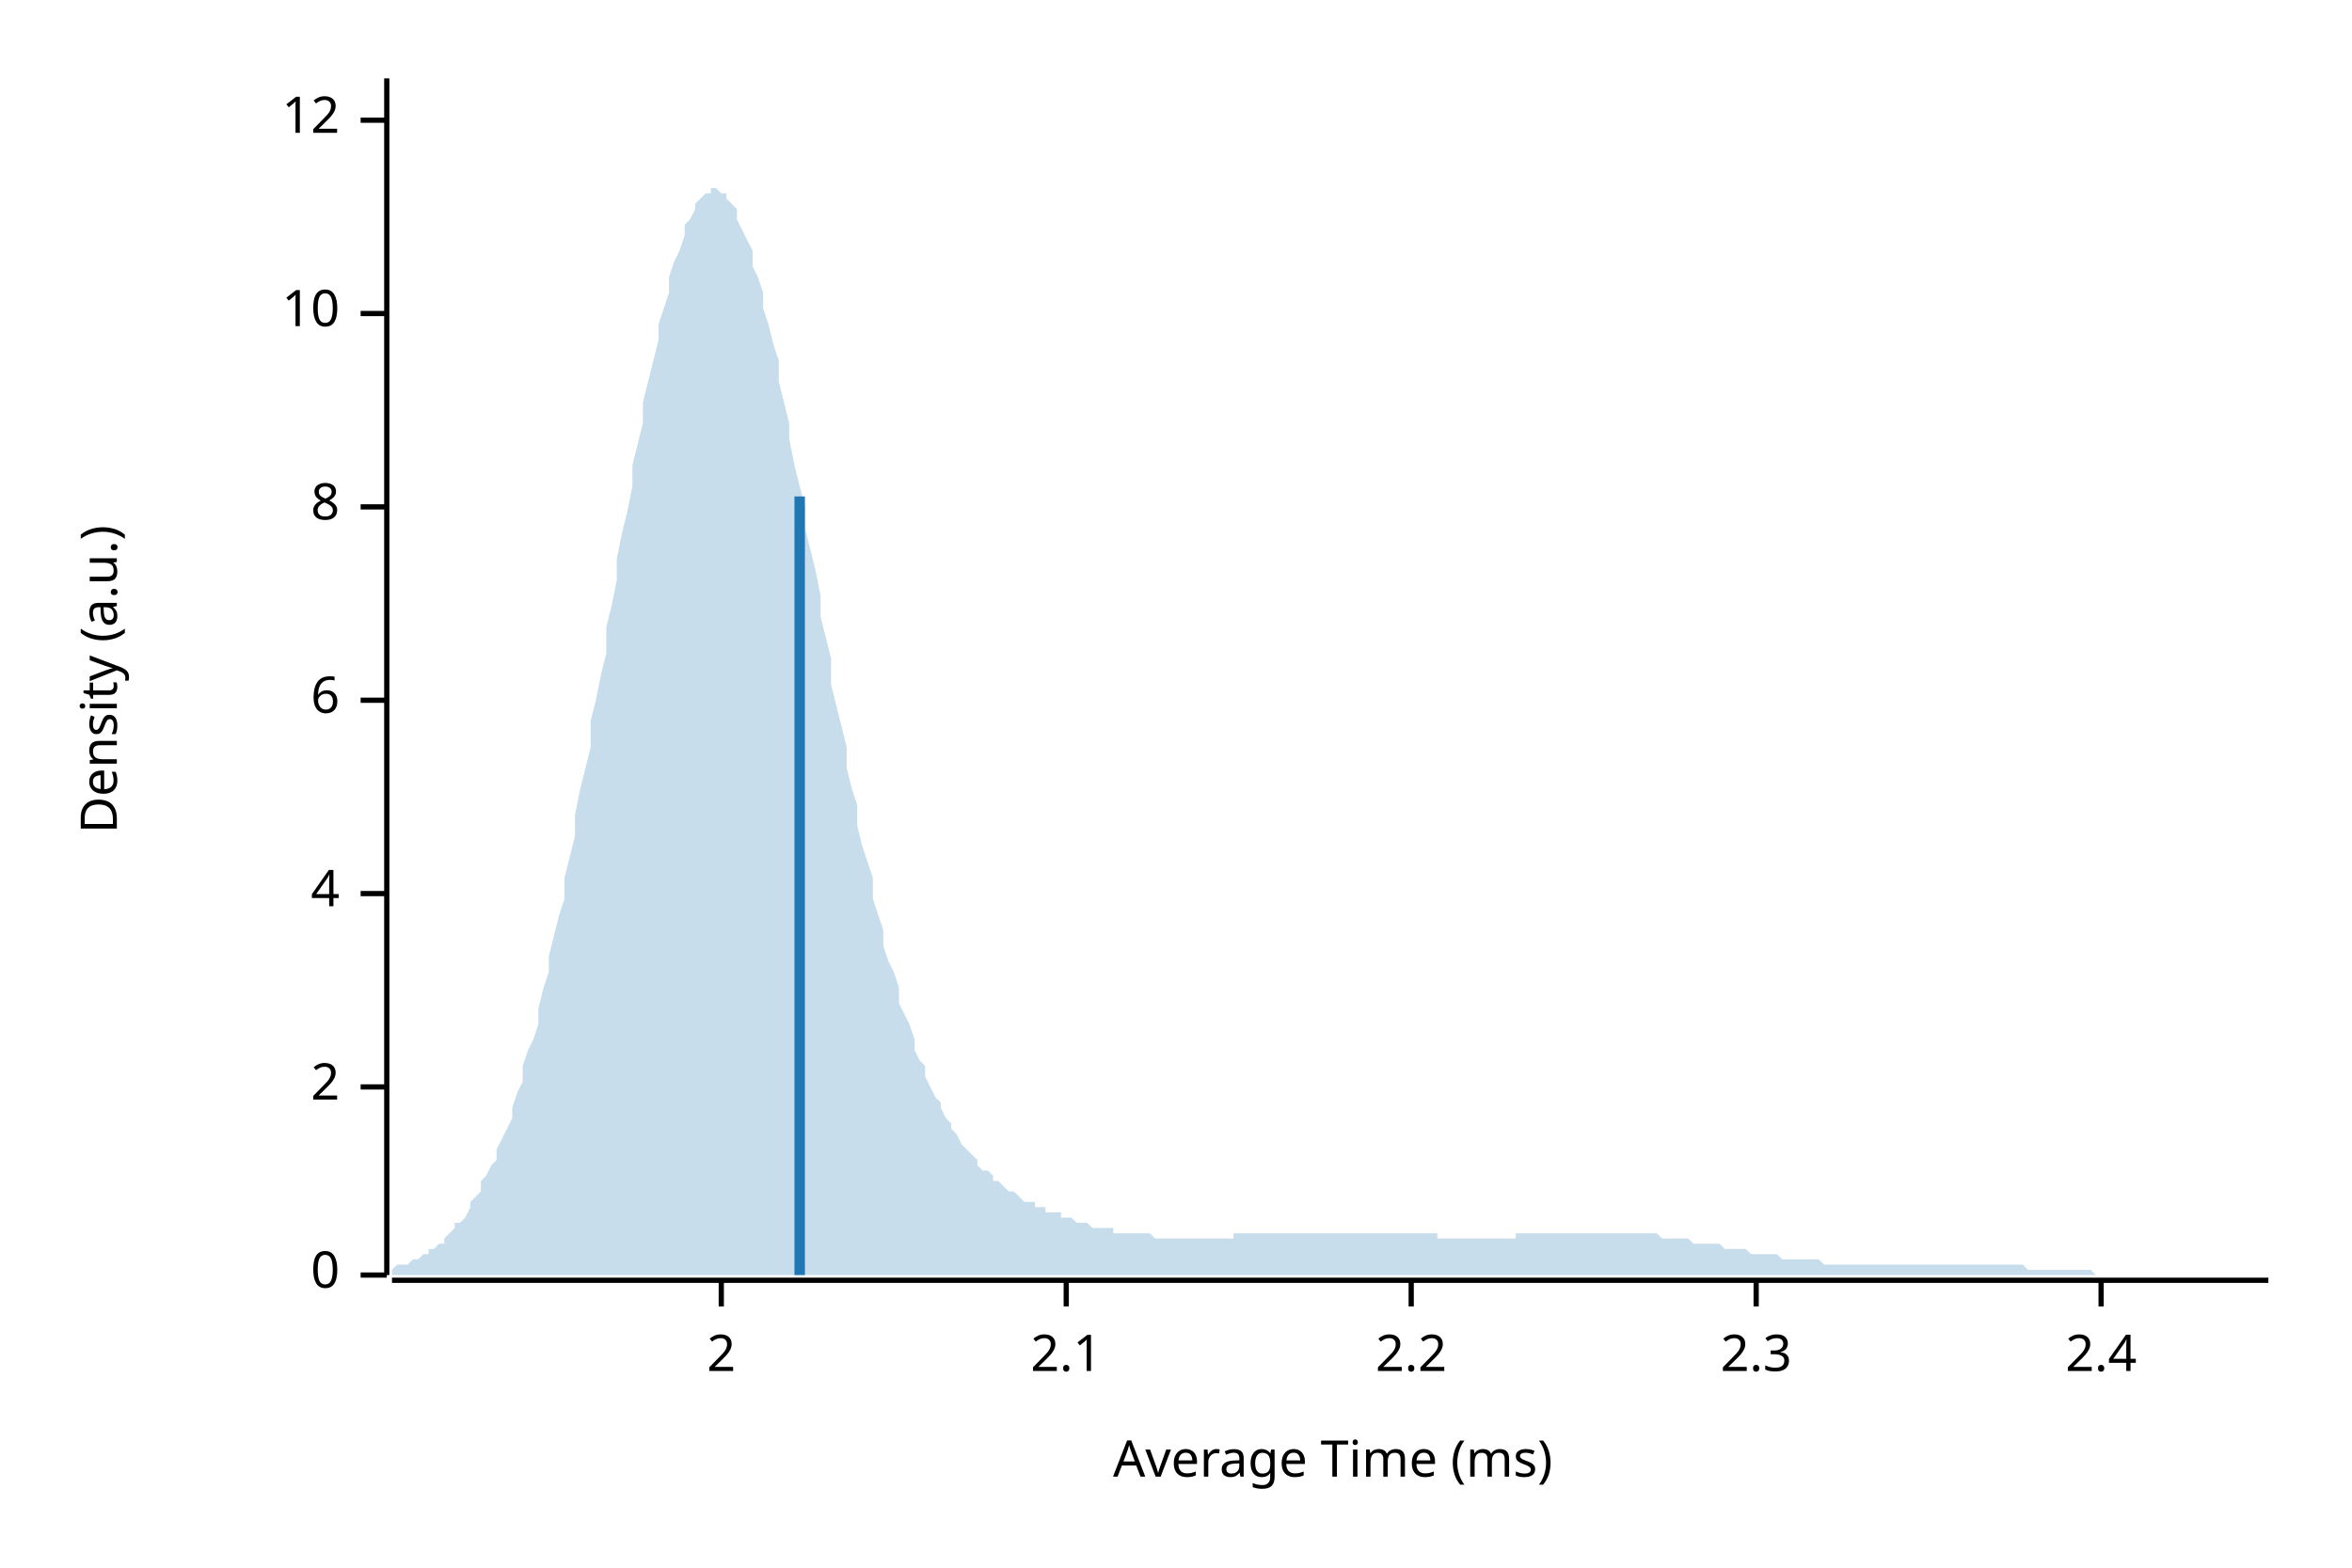
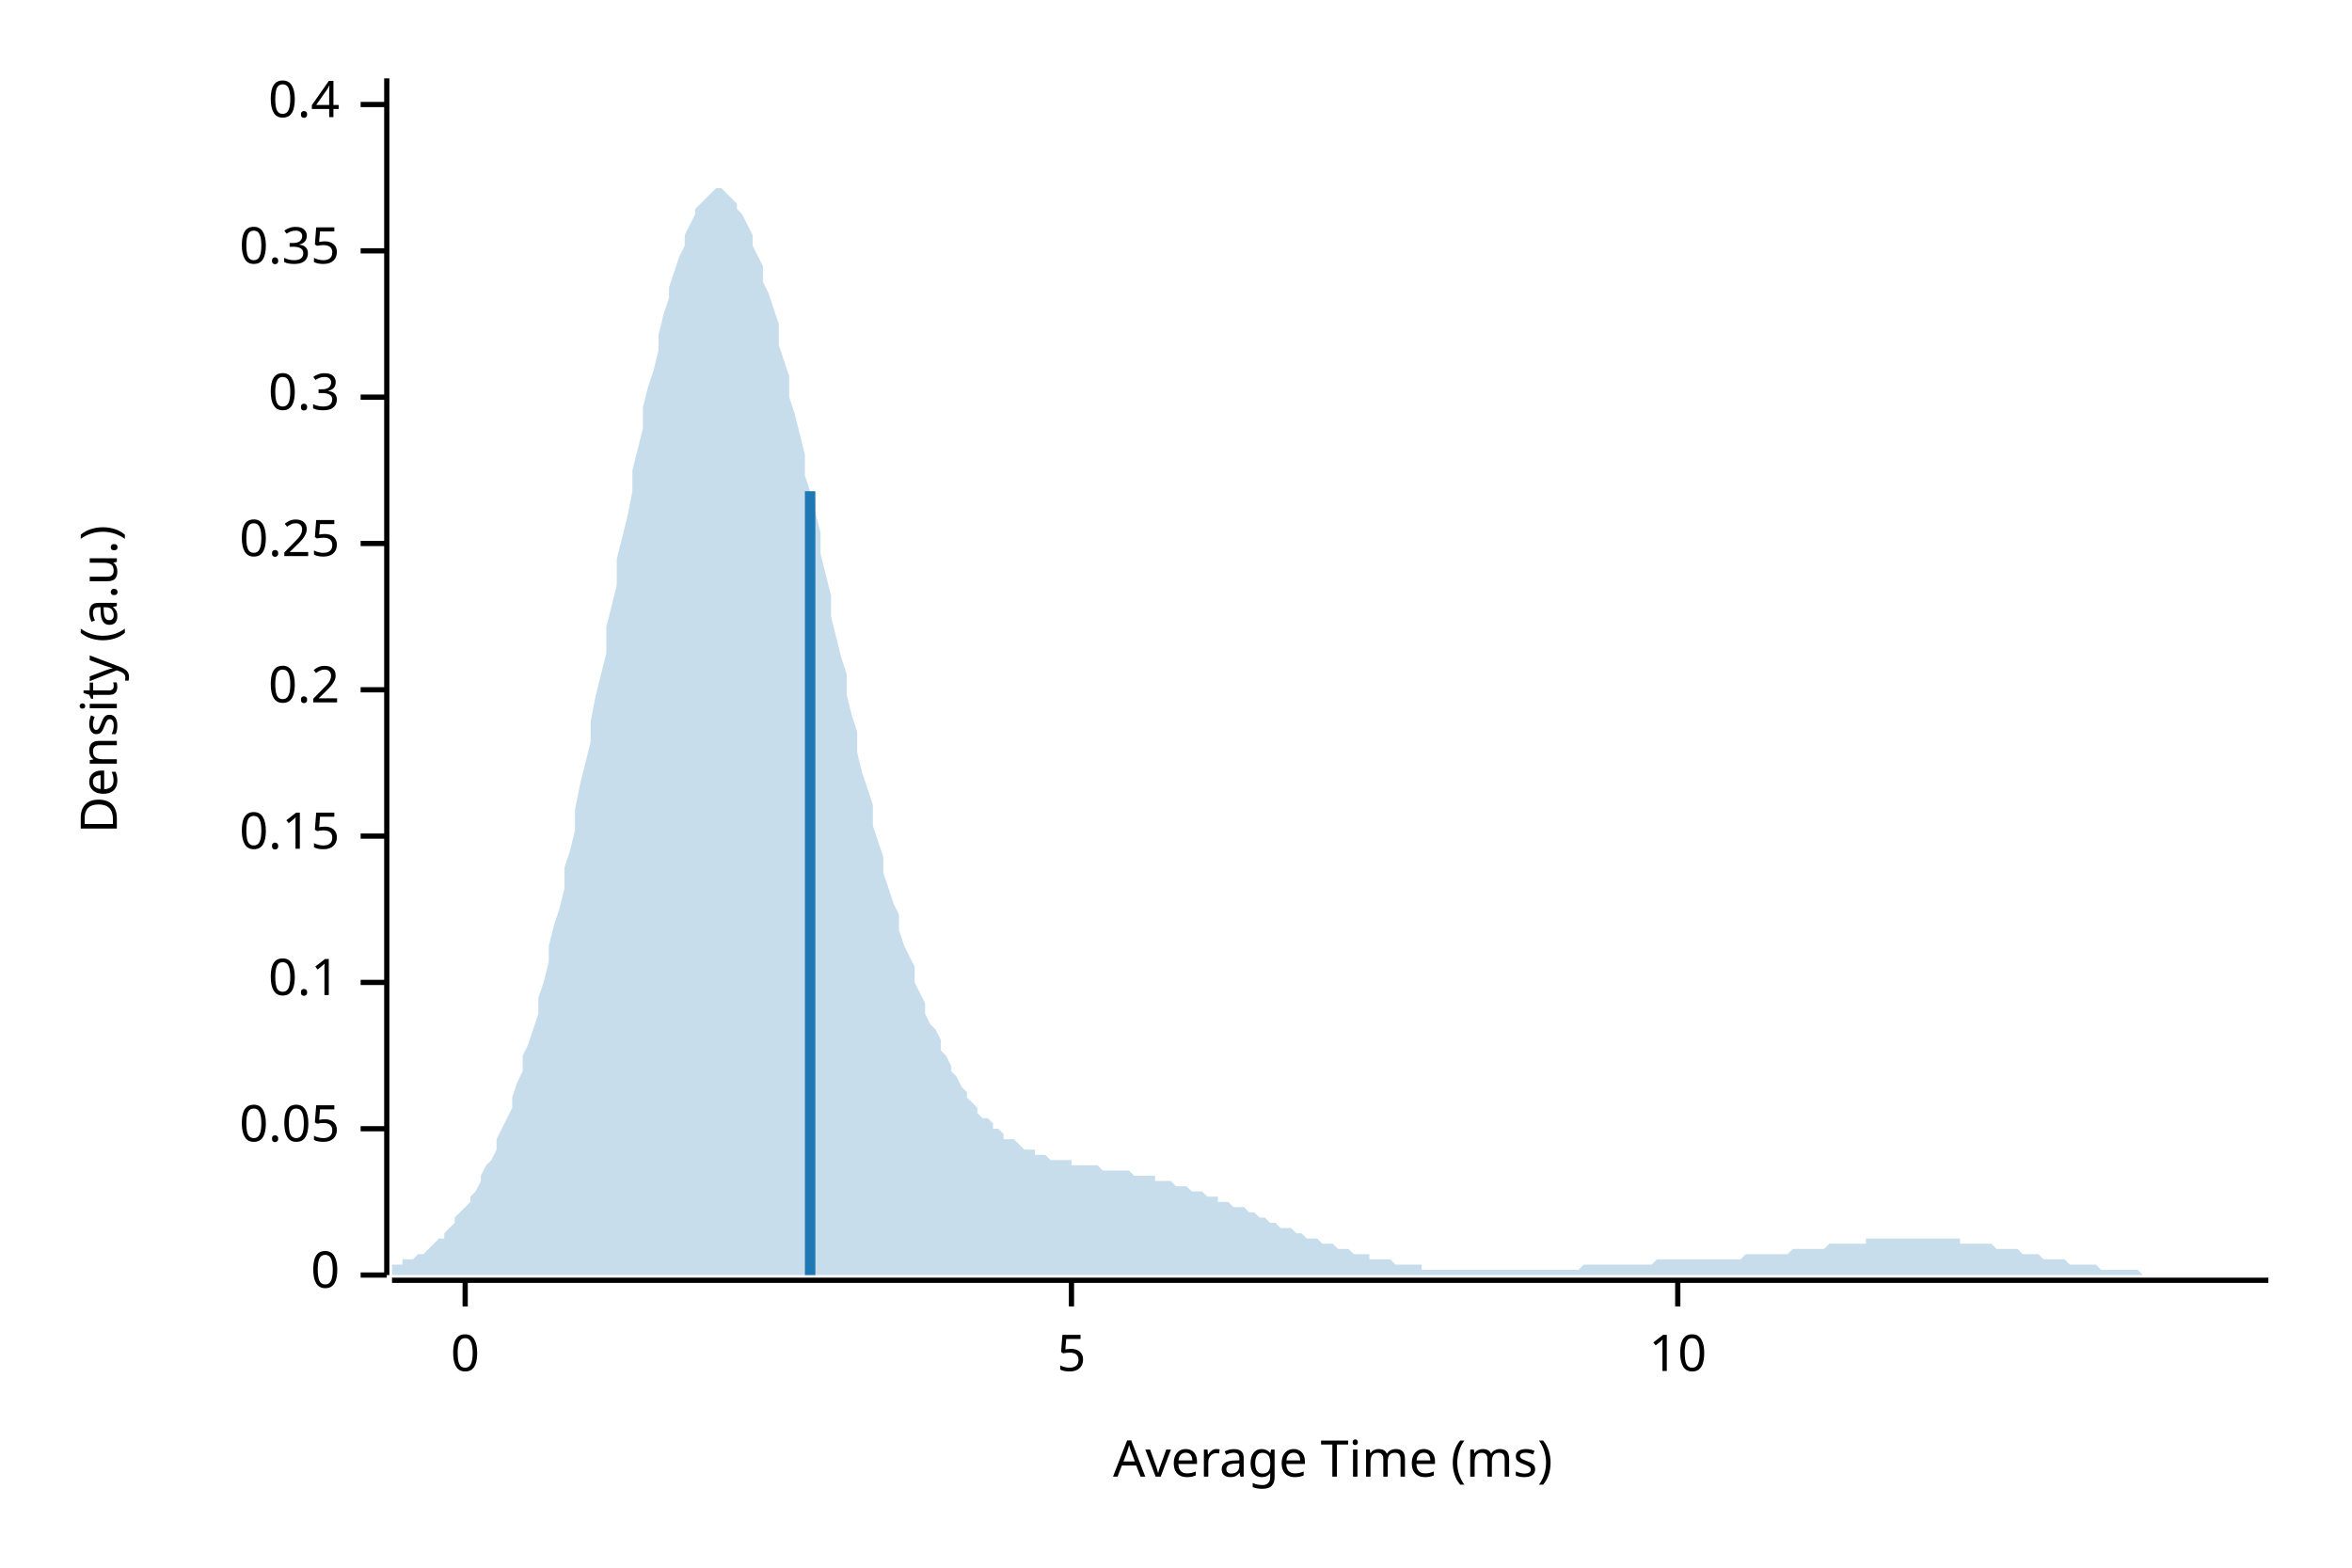
<svg xmlns="http://www.w3.org/2000/svg" width="450" height="300" viewBox="0 0 450 300">
  <text x="15" y="130" dy="0.76em" text-anchor="middle" font-family="sans-serif" font-size="9.677" opacity="1" fill="#000000" transform="rotate(270, 15, 130)">
Density (a.u.)
</text>
  <text x="255" y="285" dy="-0.5ex" text-anchor="middle" font-family="sans-serif" font-size="9.677" opacity="1" fill="#000000">
Average Time (ms)
</text>
  <polyline fill="none" opacity="1" stroke="#000000" stroke-width="1" points="74,15 74,244 " />
  <text x="65" y="244" dy="0.5ex" text-anchor="end" font-family="sans-serif" font-size="9.677" opacity="1" fill="#000000">
0
</text>
  <polyline fill="none" opacity="1" stroke="#000000" stroke-width="1" points="69,244 74,244 " />
-   <text x="65" y="208" dy="0.5ex" text-anchor="end" font-family="sans-serif" font-size="9.677" opacity="1" fill="#000000">
- 2
+   <text x="65" y="216" dy="0.5ex" text-anchor="end" font-family="sans-serif" font-size="9.677" opacity="1" fill="#000000">
+ 0.05
</text>
-   <polyline fill="none" opacity="1" stroke="#000000" stroke-width="1" points="69,208 74,208 " />
-   <text x="65" y="171" dy="0.5ex" text-anchor="end" font-family="sans-serif" font-size="9.677" opacity="1" fill="#000000">
- 4
+   <polyline fill="none" opacity="1" stroke="#000000" stroke-width="1" points="69,216 74,216 " />
+   <text x="65" y="188" dy="0.5ex" text-anchor="end" font-family="sans-serif" font-size="9.677" opacity="1" fill="#000000">
+ 0.1
</text>
-   <polyline fill="none" opacity="1" stroke="#000000" stroke-width="1" points="69,171 74,171 " />
-   <text x="65" y="134" dy="0.5ex" text-anchor="end" font-family="sans-serif" font-size="9.677" opacity="1" fill="#000000">
- 6
+   <polyline fill="none" opacity="1" stroke="#000000" stroke-width="1" points="69,188 74,188 " />
+   <text x="65" y="160" dy="0.5ex" text-anchor="end" font-family="sans-serif" font-size="9.677" opacity="1" fill="#000000">
+ 0.15
</text>
-   <polyline fill="none" opacity="1" stroke="#000000" stroke-width="1" points="69,134 74,134 " />
-   <text x="65" y="97" dy="0.5ex" text-anchor="end" font-family="sans-serif" font-size="9.677" opacity="1" fill="#000000">
- 8
+   <polyline fill="none" opacity="1" stroke="#000000" stroke-width="1" points="69,160 74,160 " />
+   <text x="65" y="132" dy="0.5ex" text-anchor="end" font-family="sans-serif" font-size="9.677" opacity="1" fill="#000000">
+ 0.2
</text>
-   <polyline fill="none" opacity="1" stroke="#000000" stroke-width="1" points="69,97 74,97 " />
-   <text x="65" y="60" dy="0.5ex" text-anchor="end" font-family="sans-serif" font-size="9.677" opacity="1" fill="#000000">
+   <polyline fill="none" opacity="1" stroke="#000000" stroke-width="1" points="69,132 74,132 " />
+   <text x="65" y="104" dy="0.5ex" text-anchor="end" font-family="sans-serif" font-size="9.677" opacity="1" fill="#000000">
+ 0.25
+ </text>
+   <polyline fill="none" opacity="1" stroke="#000000" stroke-width="1" points="69,104 74,104 " />
+   <text x="65" y="76" dy="0.5ex" text-anchor="end" font-family="sans-serif" font-size="9.677" opacity="1" fill="#000000">
+ 0.3
+ </text>
+   <polyline fill="none" opacity="1" stroke="#000000" stroke-width="1" points="69,76 74,76 " />
+   <text x="65" y="48" dy="0.5ex" text-anchor="end" font-family="sans-serif" font-size="9.677" opacity="1" fill="#000000">
+ 0.35
+ </text>
+   <polyline fill="none" opacity="1" stroke="#000000" stroke-width="1" points="69,48 74,48 " />
+   <text x="65" y="20" dy="0.5ex" text-anchor="end" font-family="sans-serif" font-size="9.677" opacity="1" fill="#000000">
+ 0.4
+ </text>
+   <polyline fill="none" opacity="1" stroke="#000000" stroke-width="1" points="69,20 74,20 " />
+   <polyline fill="none" opacity="1" stroke="#000000" stroke-width="1" points="75,245 434,245 " />
+   <text x="89" y="255" dy="0.76em" text-anchor="middle" font-family="sans-serif" font-size="9.677" opacity="1" fill="#000000">
+ 0
+ </text>
+   <polyline fill="none" opacity="1" stroke="#000000" stroke-width="1" points="89,245 89,250 " />
+   <text x="205" y="255" dy="0.76em" text-anchor="middle" font-family="sans-serif" font-size="9.677" opacity="1" fill="#000000">
+ 5
+ </text>
+   <polyline fill="none" opacity="1" stroke="#000000" stroke-width="1" points="205,245 205,250 " />
+   <text x="321" y="255" dy="0.76em" text-anchor="middle" font-family="sans-serif" font-size="9.677" opacity="1" fill="#000000">
10
</text>
-   <polyline fill="none" opacity="1" stroke="#000000" stroke-width="1" points="69,60 74,60 " />
-   <text x="65" y="23" dy="0.5ex" text-anchor="end" font-family="sans-serif" font-size="9.677" opacity="1" fill="#000000">
- 12
- </text>
-   <polyline fill="none" opacity="1" stroke="#000000" stroke-width="1" points="69,23 74,23 " />
-   <polyline fill="none" opacity="1" stroke="#000000" stroke-width="1" points="75,245 434,245 " />
-   <text x="138" y="255" dy="0.76em" text-anchor="middle" font-family="sans-serif" font-size="9.677" opacity="1" fill="#000000">
- 2
- </text>
-   <polyline fill="none" opacity="1" stroke="#000000" stroke-width="1" points="138,245 138,250 " />
-   <text x="204" y="255" dy="0.76em" text-anchor="middle" font-family="sans-serif" font-size="9.677" opacity="1" fill="#000000">
- 2.1
- </text>
-   <polyline fill="none" opacity="1" stroke="#000000" stroke-width="1" points="204,245 204,250 " />
-   <text x="270" y="255" dy="0.76em" text-anchor="middle" font-family="sans-serif" font-size="9.677" opacity="1" fill="#000000">
- 2.2
- </text>
-   <polyline fill="none" opacity="1" stroke="#000000" stroke-width="1" points="270,245 270,250 " />
-   <text x="336" y="255" dy="0.76em" text-anchor="middle" font-family="sans-serif" font-size="9.677" opacity="1" fill="#000000">
- 2.3
- </text>
-   <polyline fill="none" opacity="1" stroke="#000000" stroke-width="1" points="336,245 336,250 " />
-   <text x="402" y="255" dy="0.76em" text-anchor="middle" font-family="sans-serif" font-size="9.677" opacity="1" fill="#000000">
- 2.4
- </text>
-   <polyline fill="none" opacity="1" stroke="#000000" stroke-width="1" points="402,245 402,250 " />
-   <polygon opacity="0.25" fill="#1F78B4" points="75,243 75,243 76,242 77,242 77,242 78,242 79,241 80,241 80,241 81,240 82,240 82,239 83,239 84,238 85,238 85,237 86,236 87,235 87,234 88,234 89,233 90,231 90,230 91,229 92,228 92,226 93,225 94,223 95,222 95,220 96,218 97,216 98,214 98,212 99,209 100,207 100,204 101,201 102,199 103,196 103,193 104,189 105,186 105,183 106,179 107,175 108,172 108,168 109,164 110,160 110,156 111,151 112,147 113,143 113,138 114,134 115,129 116,125 116,120 117,116 118,111 118,107 119,102 120,98 121,93 121,89 122,85 123,81 123,77 124,73 125,69 126,65 126,62 127,59 128,56 128,53 129,50 130,48 131,45 131,43 132,42 133,40 133,39 134,38 135,37 136,37 136,36 137,36 138,37 139,37 139,38 140,39 141,40 141,42 142,44 143,46 144,48 144,51 145,53 146,56 146,59 147,62 148,66 149,69 149,73 150,77 151,81 151,84 152,89 153,93 154,97 154,101 155,105 156,109 157,114 157,118 158,122 159,126 159,131 160,135 161,139 162,143 162,147 163,151 164,154 164,158 165,162 166,165 167,168 167,172 168,175 169,178 169,181 170,184 171,186 172,189 172,192 173,194 174,196 175,199 175,201 176,203 177,204 177,206 178,208 179,210 180,211 180,212 181,214 182,215 182,216 183,217 184,219 185,220 185,220 186,221 187,222 187,223 188,224 189,224 190,225 190,226 191,226 192,227 192,227 193,228 194,228 195,229 195,229 196,230 197,230 198,230 198,231 199,231 200,231 200,232 201,232 202,232 203,232 203,233 204,233 205,233 205,233 206,234 207,234 208,234 208,234 209,235 210,235 210,235 211,235 212,235 213,235 213,236 214,236 215,236 216,236 216,236 217,236 218,236 218,236 219,236 220,236 221,237 221,237 222,237 223,237 223,237 224,237 225,237 226,237 226,237 227,237 228,237 228,237 229,237 230,237 231,237 231,237 232,237 233,237 233,237 234,237 235,237 236,237 236,236 237,236 238,236 239,236 239,236 240,236 241,236 241,236 242,236 243,236 244,236 244,236 245,236 246,236 246,236 247,236 248,236 249,236 249,236 250,236 251,236 251,236 252,236 253,236 254,236 254,236 255,236 256,236 257,236 257,236 258,236 259,236 259,236 260,236 261,236 262,236 262,236 263,236 264,236 264,236 265,236 266,236 267,236 267,236 268,236 269,236 269,236 270,236 271,236 272,236 272,236 273,236 274,236 275,236 275,237 276,237 277,237 277,237 278,237 279,237 280,237 280,237 281,237 282,237 282,237 283,237 284,237 285,237 285,237 286,237 287,237 287,237 288,237 289,237 290,237 290,236 291,236 292,236 292,236 293,236 294,236 295,236 295,236 296,236 297,236 298,236 298,236 299,236 300,236 300,236 301,236 302,236 303,236 303,236 304,236 305,236 305,236 306,236 307,236 308,236 308,236 309,236 310,236 310,236 311,236 312,236 313,236 313,236 314,236 315,236 316,236 316,236 317,236 318,237 318,237 319,237 320,237 321,237 321,237 322,237 323,237 323,237 324,238 325,238 326,238 326,238 327,238 328,238 328,238 329,238 330,239 331,239 331,239 332,239 333,239 333,239 334,239 335,240 336,240 336,240 337,240 338,240 339,240 339,240 340,240 341,241 341,241 342,241 343,241 344,241 344,241 345,241 346,241 346,241 347,241 348,241 349,242 349,242 350,242 351,242 351,242 352,242 353,242 354,242 354,242 355,242 356,242 357,242 357,242 358,242 359,242 359,242 360,242 361,242 362,242 362,242 363,242 364,242 364,242 365,242 366,242 367,242 367,242 368,242 369,242 369,242 370,242 371,242 372,242 372,242 373,242 374,242 375,242 375,242 376,242 377,242 377,242 378,242 379,242 380,242 380,242 381,242 382,242 382,242 383,242 384,242 385,242 385,242 386,242 387,242 387,242 388,243 389,243 390,243 390,243 391,243 392,243 392,243 393,243 394,243 395,243 395,243 396,243 397,243 398,243 398,243 399,243 400,243 400,243 401,244 402,244 403,244 403,244 404,244 405,244 405,244 406,244 407,244 408,244 408,244 409,244 410,244 410,244 411,244 412,244 413,244 413,244 414,244 415,244 416,244 416,244 417,244 418,244 418,244 419,244 420,244 421,244 421,244 422,244 423,244 423,244 424,244 425,244 426,244 426,244 427,244 428,244 428,244 429,244 430,244 431,244 431,244 432,244 433,244 434,244 434,244 75,244 " />
-   <polyline fill="none" opacity="1" stroke="#1F78B4" stroke-width="2" points="153,244 153,95 " />
+   <polyline fill="none" opacity="1" stroke="#000000" stroke-width="1" points="321,245 321,250 " />
+   <polygon opacity="0.25" fill="#1F78B4" points="75,243 75,242 76,242 77,242 77,241 78,241 79,241 80,240 80,240 81,240 82,239 82,239 83,238 84,237 85,237 85,236 86,235 87,234 87,233 88,232 89,231 90,230 90,229 91,228 92,226 92,225 93,223 94,222 95,220 95,218 96,216 97,214 98,212 98,210 99,207 100,205 100,202 101,200 102,197 103,194 103,191 104,188 105,184 105,181 106,177 107,174 108,170 108,166 109,163 110,159 110,155 111,150 112,146 113,142 113,138 114,133 115,129 116,125 116,120 117,116 118,112 118,107 119,103 120,99 121,94 121,90 122,86 123,82 123,78 124,74 125,71 126,67 126,64 127,60 128,57 128,55 129,52 130,49 131,47 131,45 132,43 133,41 133,40 134,39 135,38 136,37 136,37 137,36 138,36 139,37 139,37 140,38 141,39 141,40 142,41 143,43 144,45 144,47 145,49 146,51 146,54 147,56 148,59 149,62 149,66 150,69 151,72 151,76 152,79 153,83 154,87 154,91 155,94 156,98 157,102 157,106 158,110 159,114 159,118 160,122 161,126 162,129 162,133 163,137 164,140 164,144 165,148 166,151 167,154 167,158 168,161 169,164 169,167 170,170 171,173 172,175 172,178 173,181 174,183 175,185 175,188 176,190 177,192 177,194 178,196 179,197 180,199 180,201 181,202 182,204 182,205 183,206 184,208 185,209 185,210 186,211 187,212 187,213 188,214 189,214 190,215 190,216 191,216 192,217 192,218 193,218 194,218 195,219 195,219 196,220 197,220 198,220 198,221 199,221 200,221 200,221 201,222 202,222 203,222 203,222 204,222 205,222 205,223 206,223 207,223 208,223 208,223 209,223 210,223 210,223 211,224 212,224 213,224 213,224 214,224 215,224 216,224 216,224 217,225 218,225 218,225 219,225 220,225 221,225 221,226 222,226 223,226 223,226 224,226 225,227 226,227 226,227 227,227 228,228 228,228 229,228 230,228 231,229 231,229 232,229 233,229 233,230 234,230 235,230 236,231 236,231 237,231 238,231 239,232 239,232 240,232 241,233 241,233 242,233 243,234 244,234 244,234 245,235 246,235 246,235 247,235 248,236 249,236 249,236 250,237 251,237 251,237 252,237 253,238 254,238 254,238 255,238 256,239 257,239 257,239 258,239 259,240 259,240 260,240 261,240 262,240 262,241 263,241 264,241 264,241 265,241 266,241 267,242 267,242 268,242 269,242 269,242 270,242 271,242 272,242 272,243 273,243 274,243 275,243 275,243 276,243 277,243 277,243 278,243 279,243 280,243 280,243 281,243 282,243 282,243 283,243 284,243 285,243 285,243 286,243 287,243 287,243 288,243 289,243 290,243 290,243 291,243 292,243 292,243 293,243 294,243 295,243 295,243 296,243 297,243 298,243 298,243 299,243 300,243 300,243 301,243 302,243 303,242 303,242 304,242 305,242 305,242 306,242 307,242 308,242 308,242 309,242 310,242 310,242 311,242 312,242 313,242 313,242 314,242 315,242 316,242 316,242 317,241 318,241 318,241 319,241 320,241 321,241 321,241 322,241 323,241 323,241 324,241 325,241 326,241 326,241 327,241 328,241 328,241 329,241 330,241 331,241 331,241 332,241 333,241 333,241 334,240 335,240 336,240 336,240 337,240 338,240 339,240 339,240 340,240 341,240 341,240 342,240 343,239 344,239 344,239 345,239 346,239 346,239 347,239 348,239 349,239 349,239 350,238 351,238 351,238 352,238 353,238 354,238 354,238 355,238 356,238 357,238 357,237 358,237 359,237 359,237 360,237 361,237 362,237 362,237 363,237 364,237 364,237 365,237 366,237 367,237 367,237 368,237 369,237 369,237 370,237 371,237 372,237 372,237 373,237 374,237 375,237 375,238 376,238 377,238 377,238 378,238 379,238 380,238 380,238 381,238 382,239 382,239 383,239 384,239 385,239 385,239 386,239 387,240 387,240 388,240 389,240 390,240 390,240 391,241 392,241 392,241 393,241 394,241 395,241 395,241 396,242 397,242 398,242 398,242 399,242 400,242 400,242 401,242 402,243 403,243 403,243 404,243 405,243 405,243 406,243 407,243 408,243 408,243 409,243 410,244 410,244 411,244 412,244 413,244 413,244 414,244 415,244 416,244 416,244 417,244 418,244 418,244 419,244 420,244 421,244 421,244 422,244 423,244 423,244 424,244 425,244 426,244 426,244 427,244 428,244 428,244 429,244 430,244 431,244 431,244 432,244 433,244 434,244 434,244 75,244 " />
+   <polyline fill="none" opacity="1" stroke="#1F78B4" stroke-width="2" points="155,244 155,94 " />
</svg>
